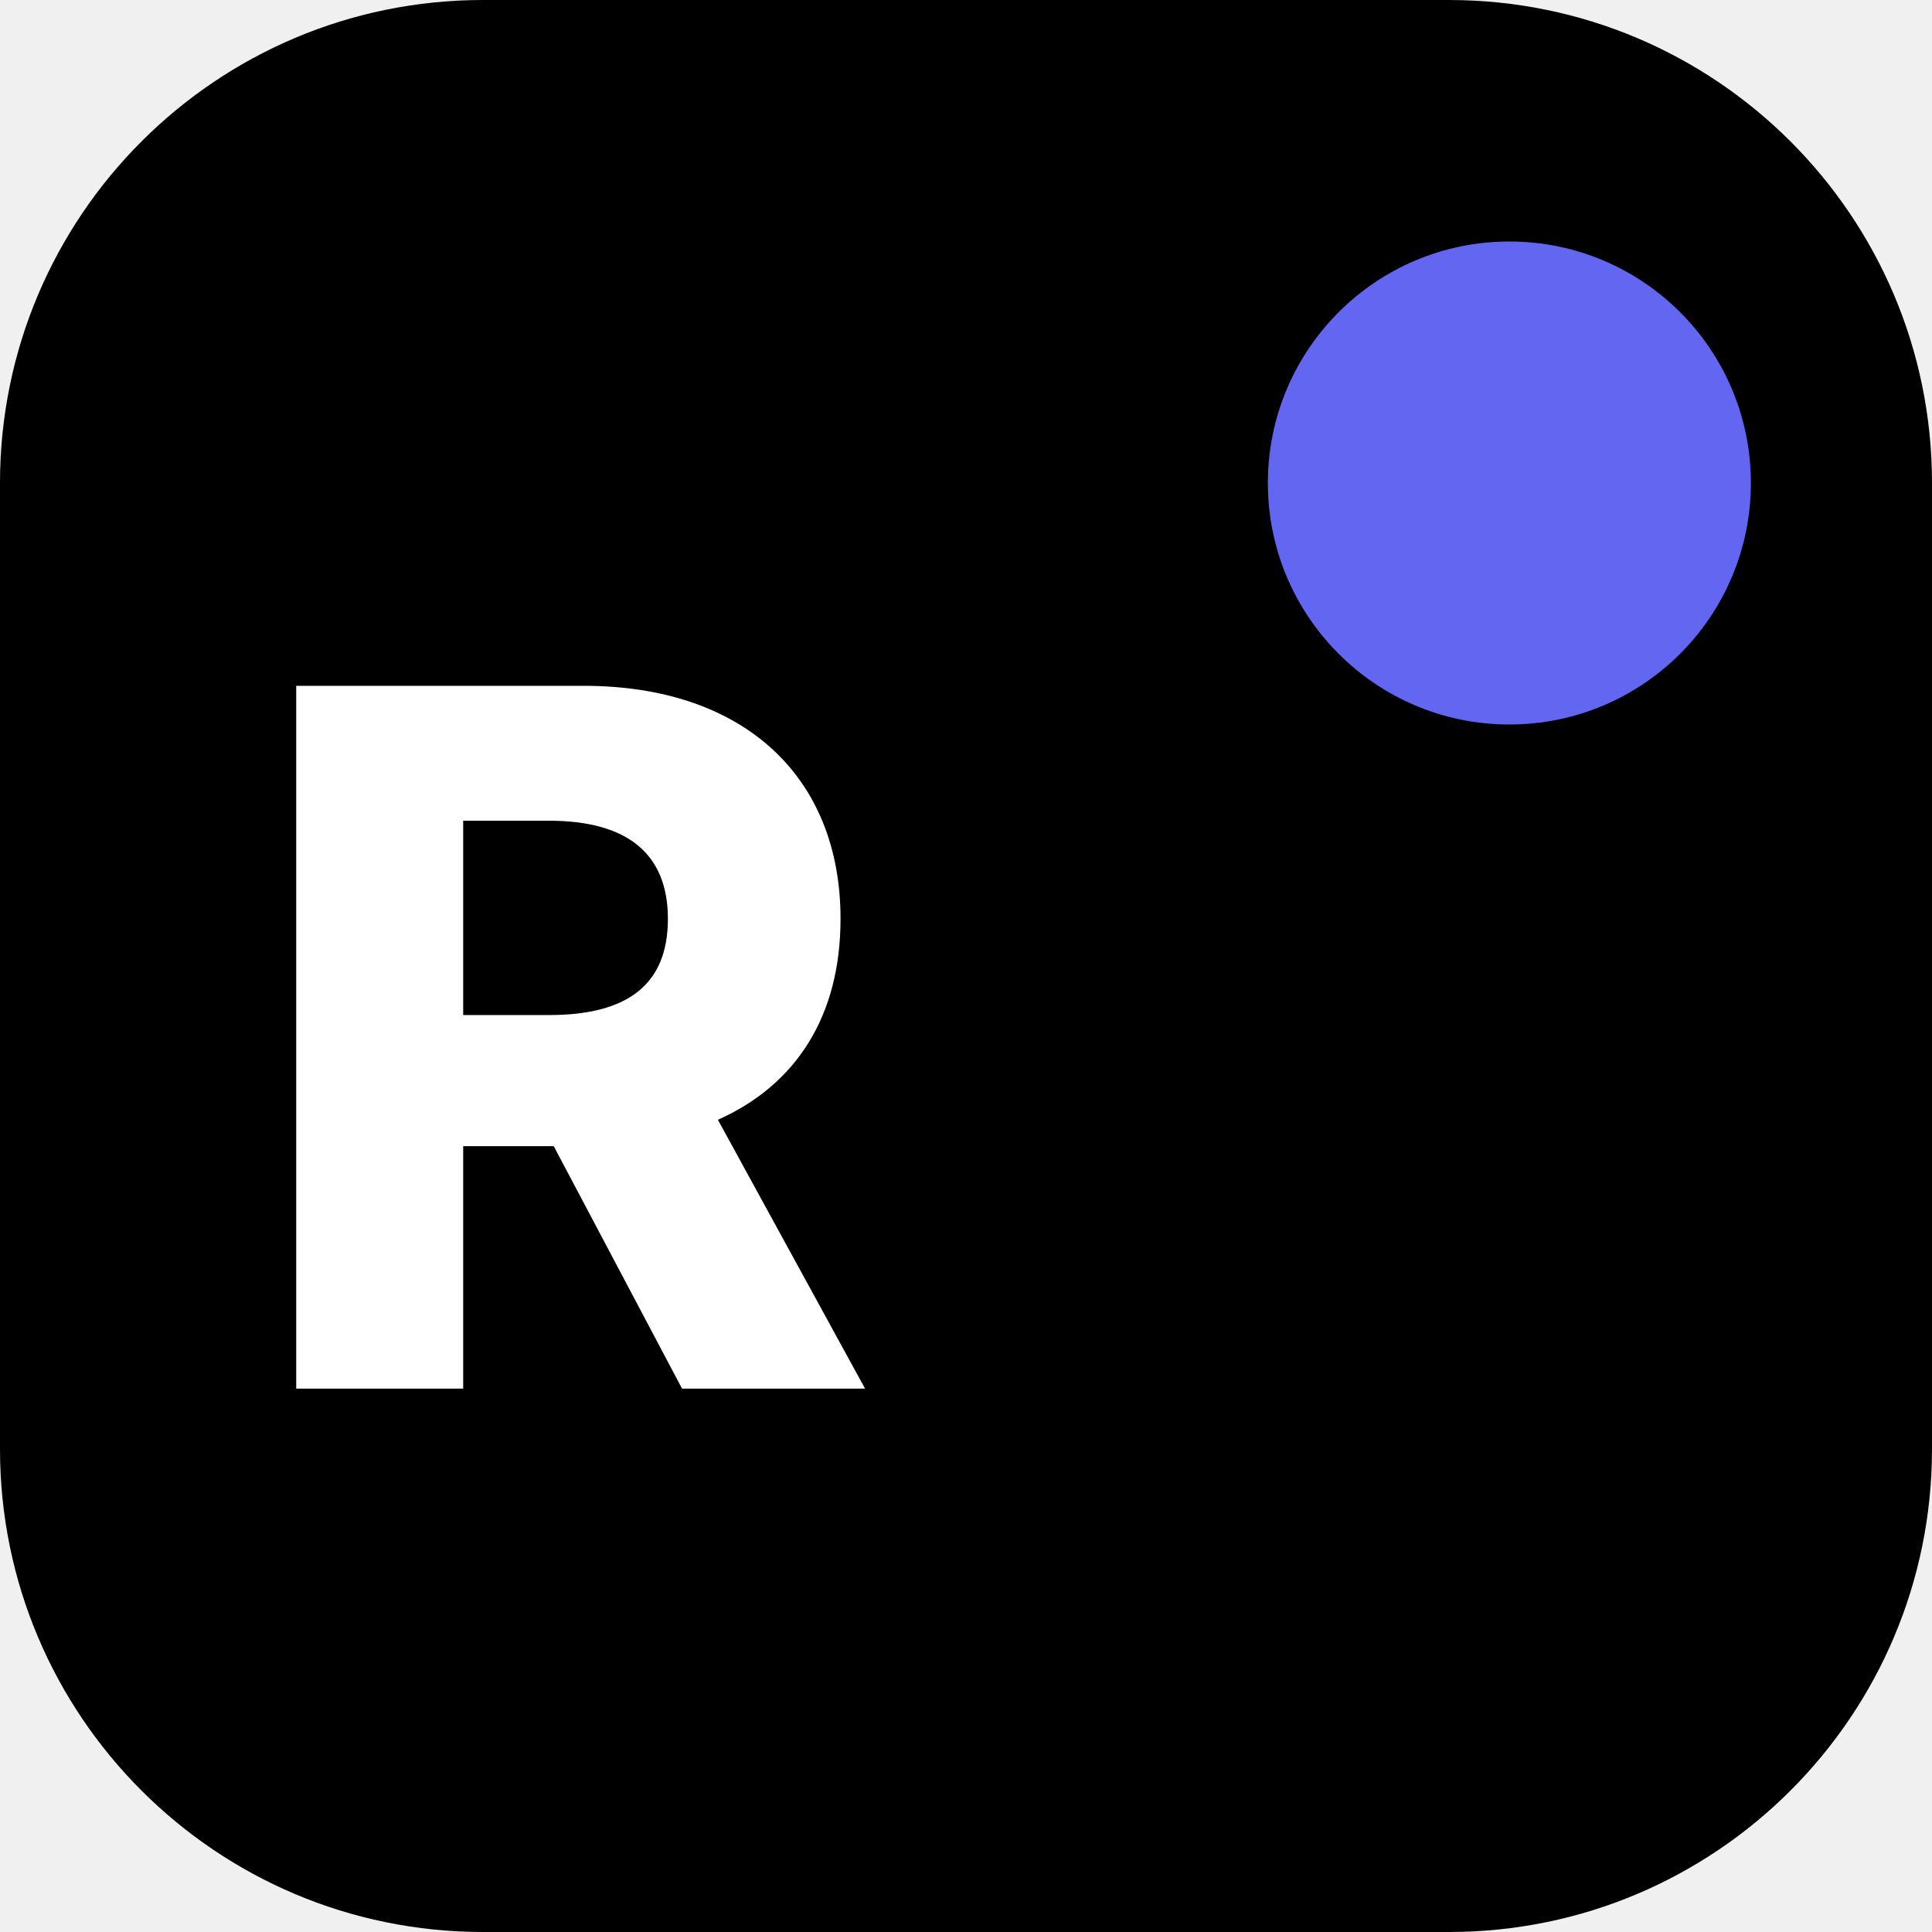
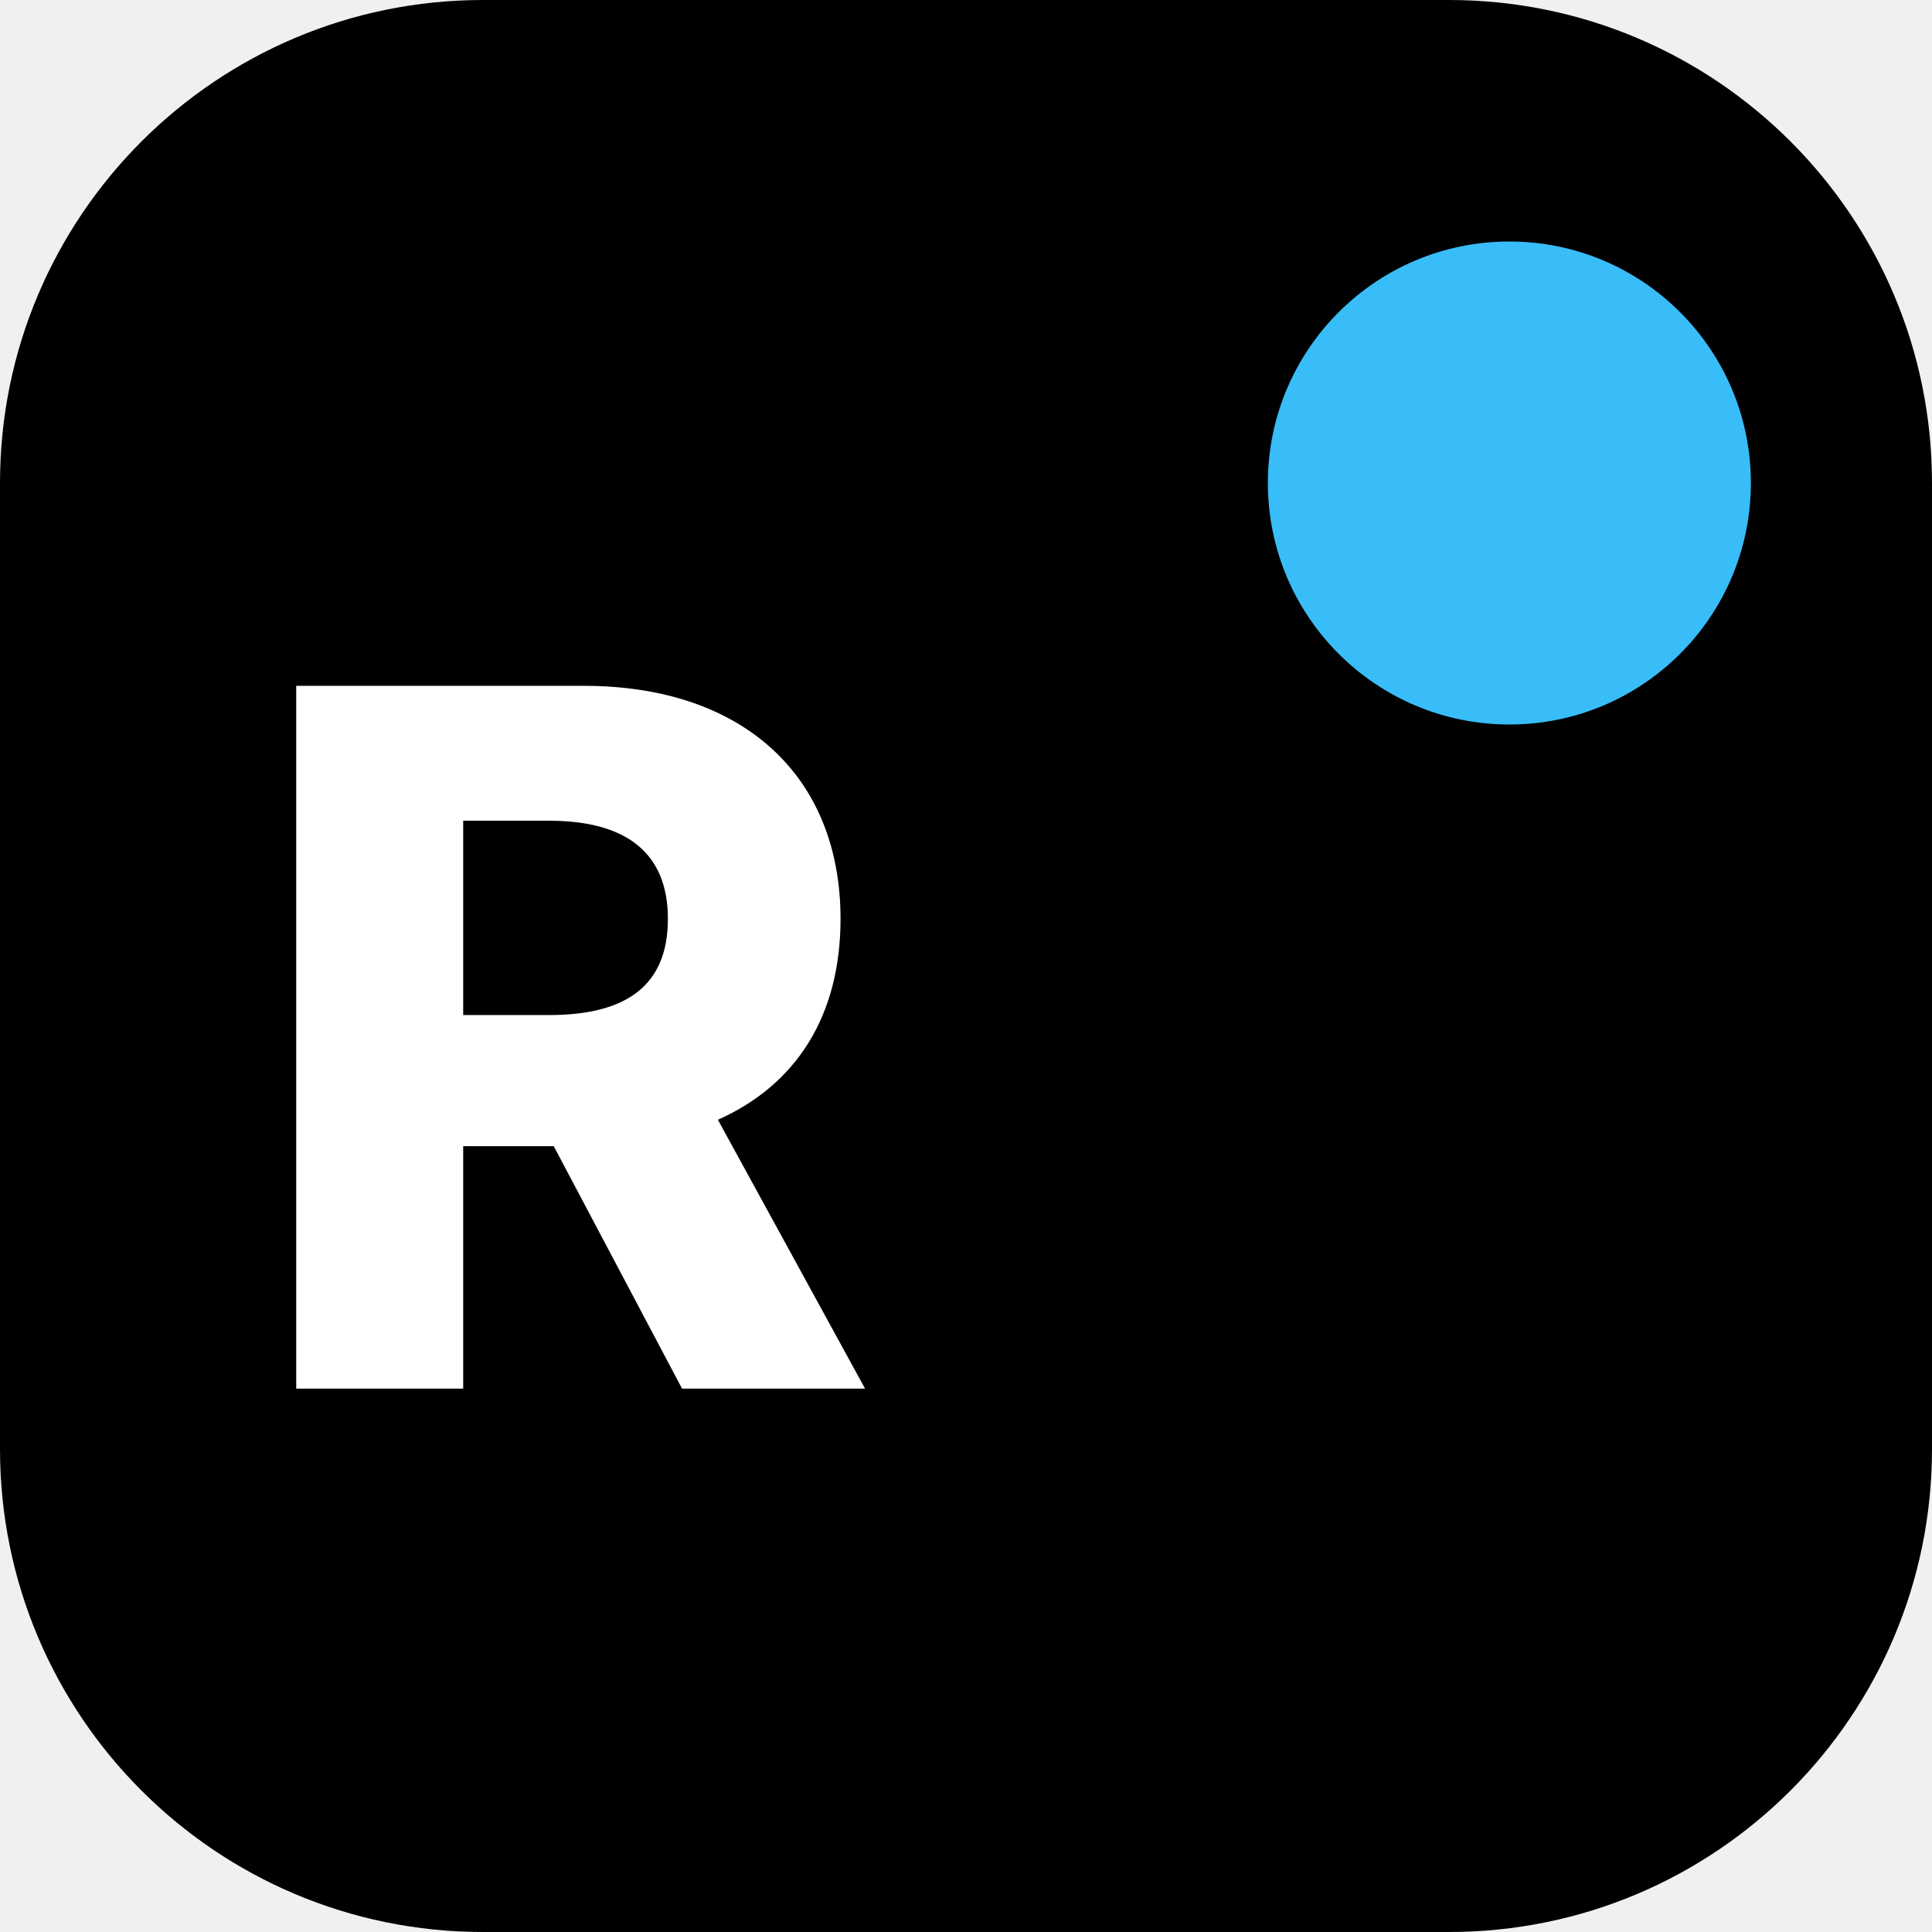
<svg xmlns="http://www.w3.org/2000/svg" viewBox="0 0 32 32" fill="none">
  <rect width="32" height="32" rx="8" fill="#000000" />
  <text x="4" y="23" font-family="system-ui, -apple-system, sans-serif" font-weight="800" font-size="16" fill="white" letter-spacing="-0.5">R</text>
-   <circle cx="25" cy="8" r="4" fill="#6366F1" />
+   <circle cx="25" cy="8" r="4" fill="#38BDF8" />
</svg>
